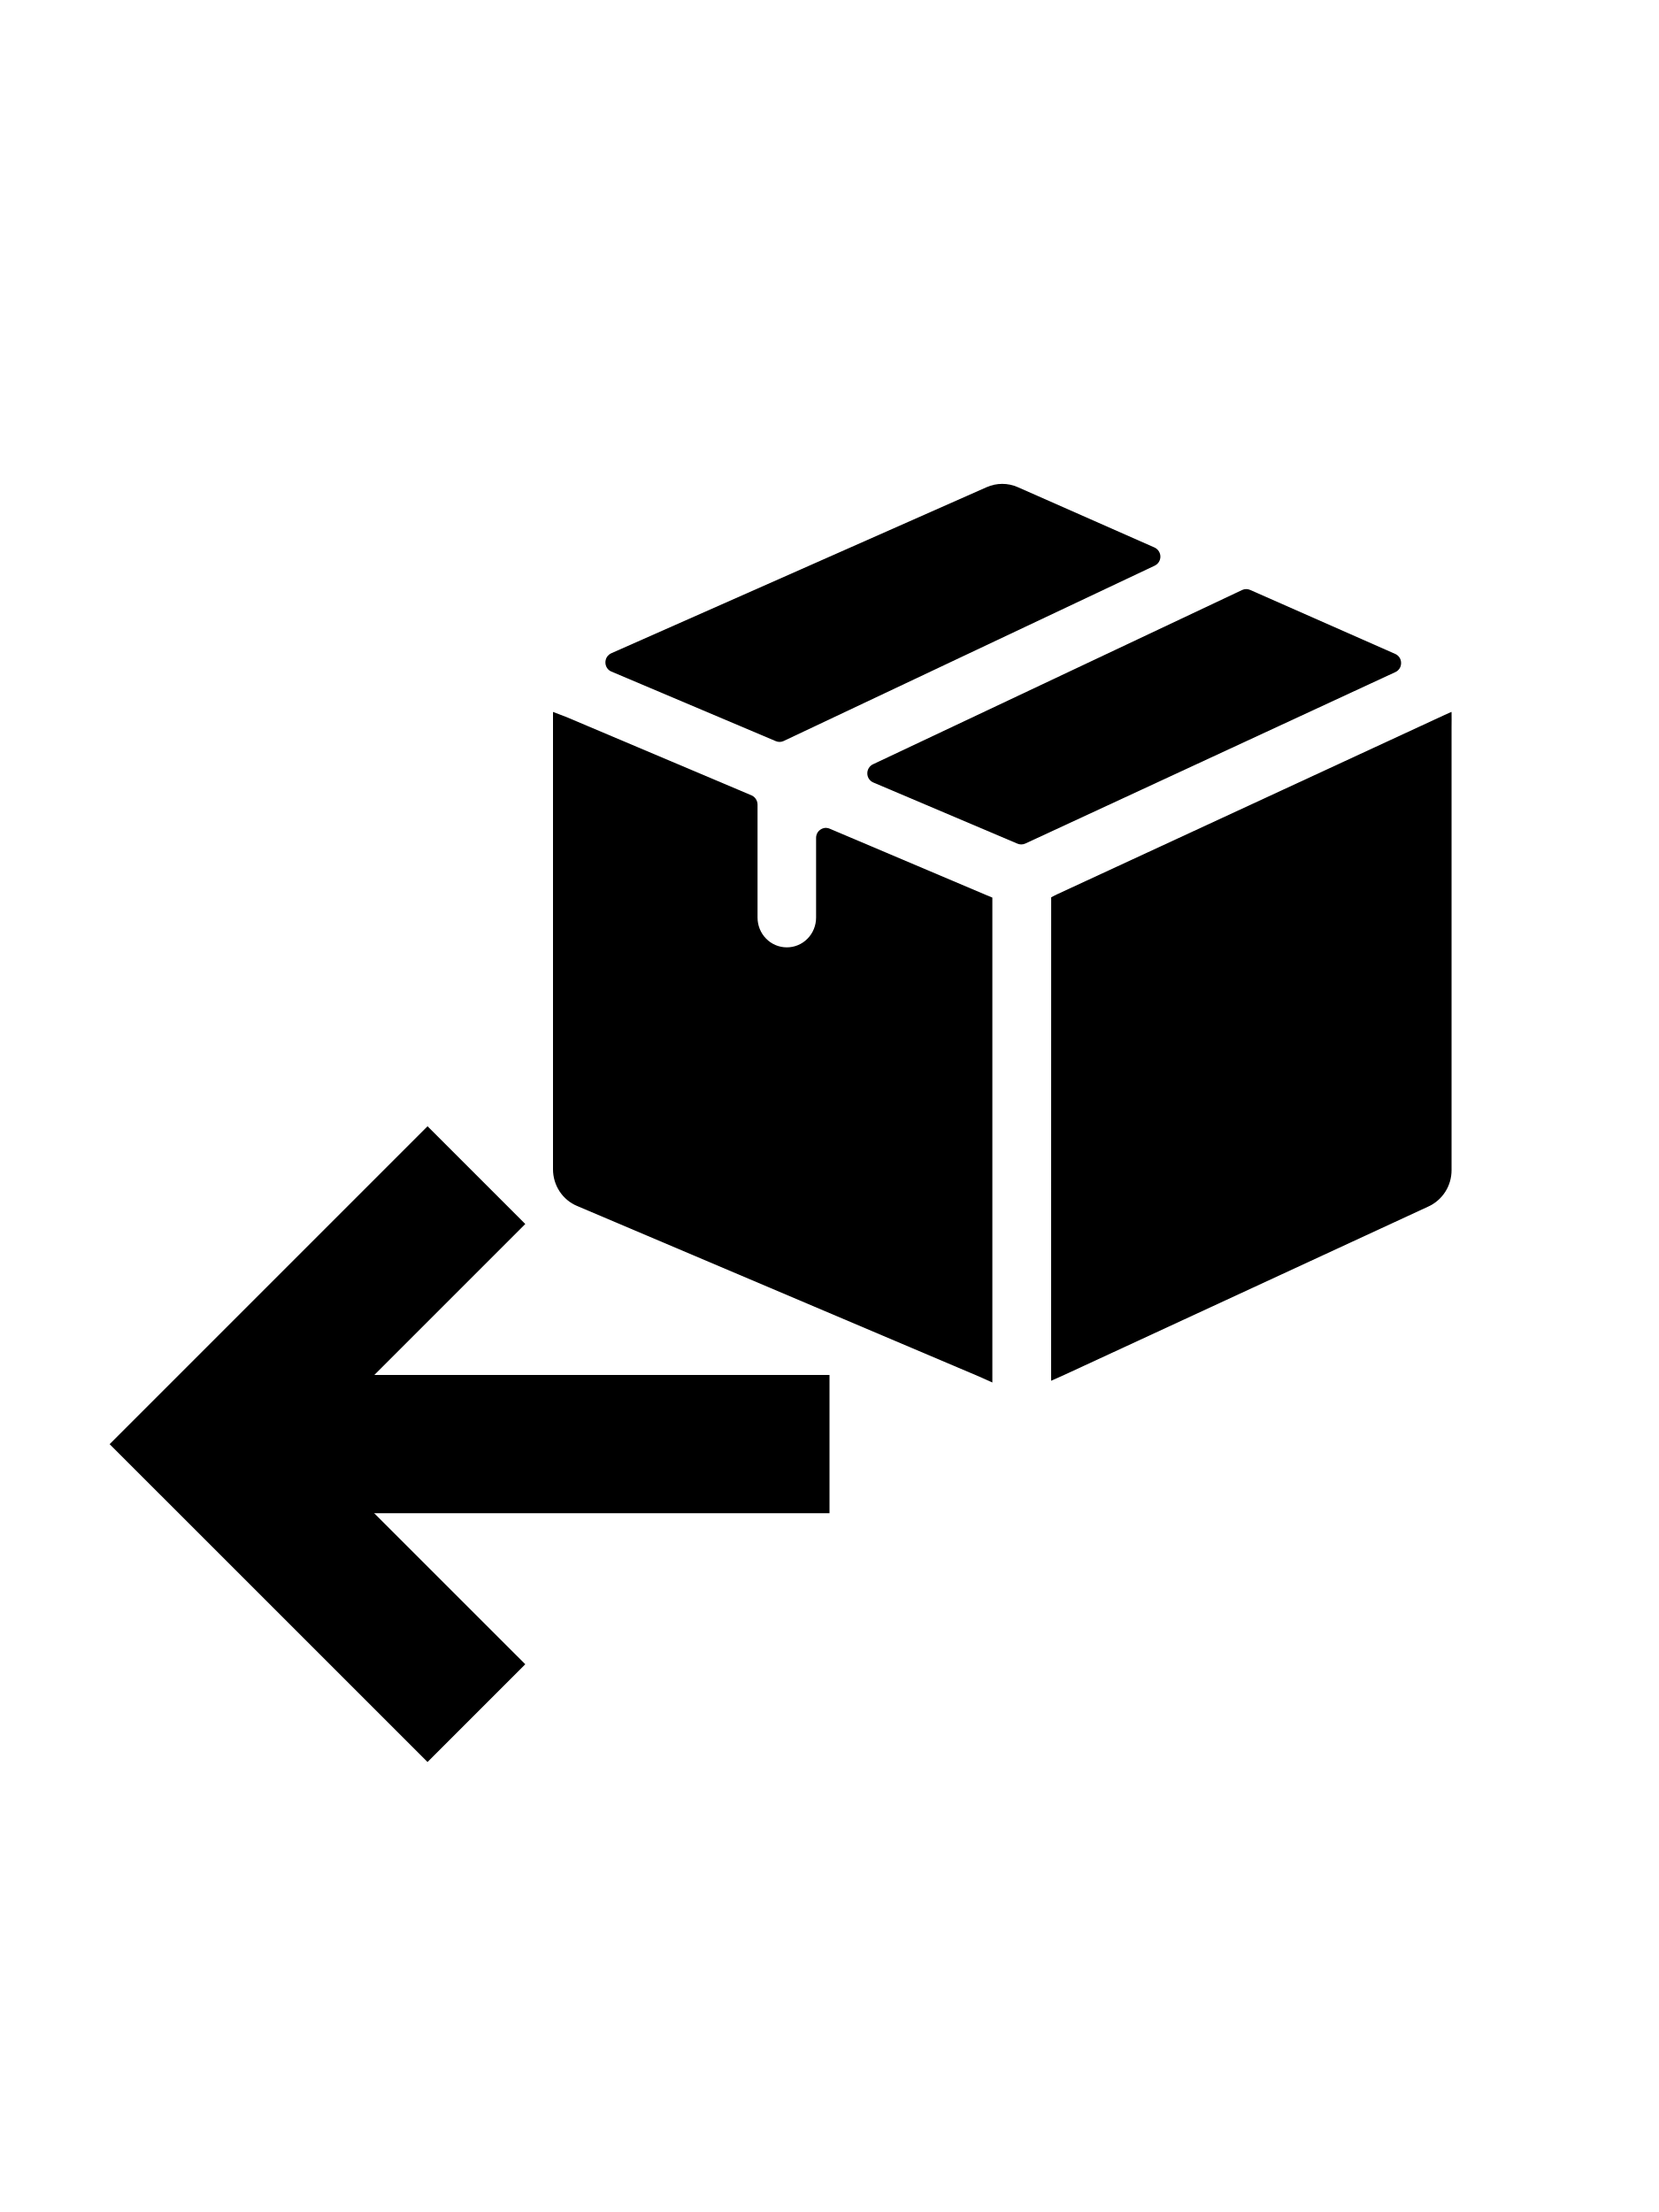
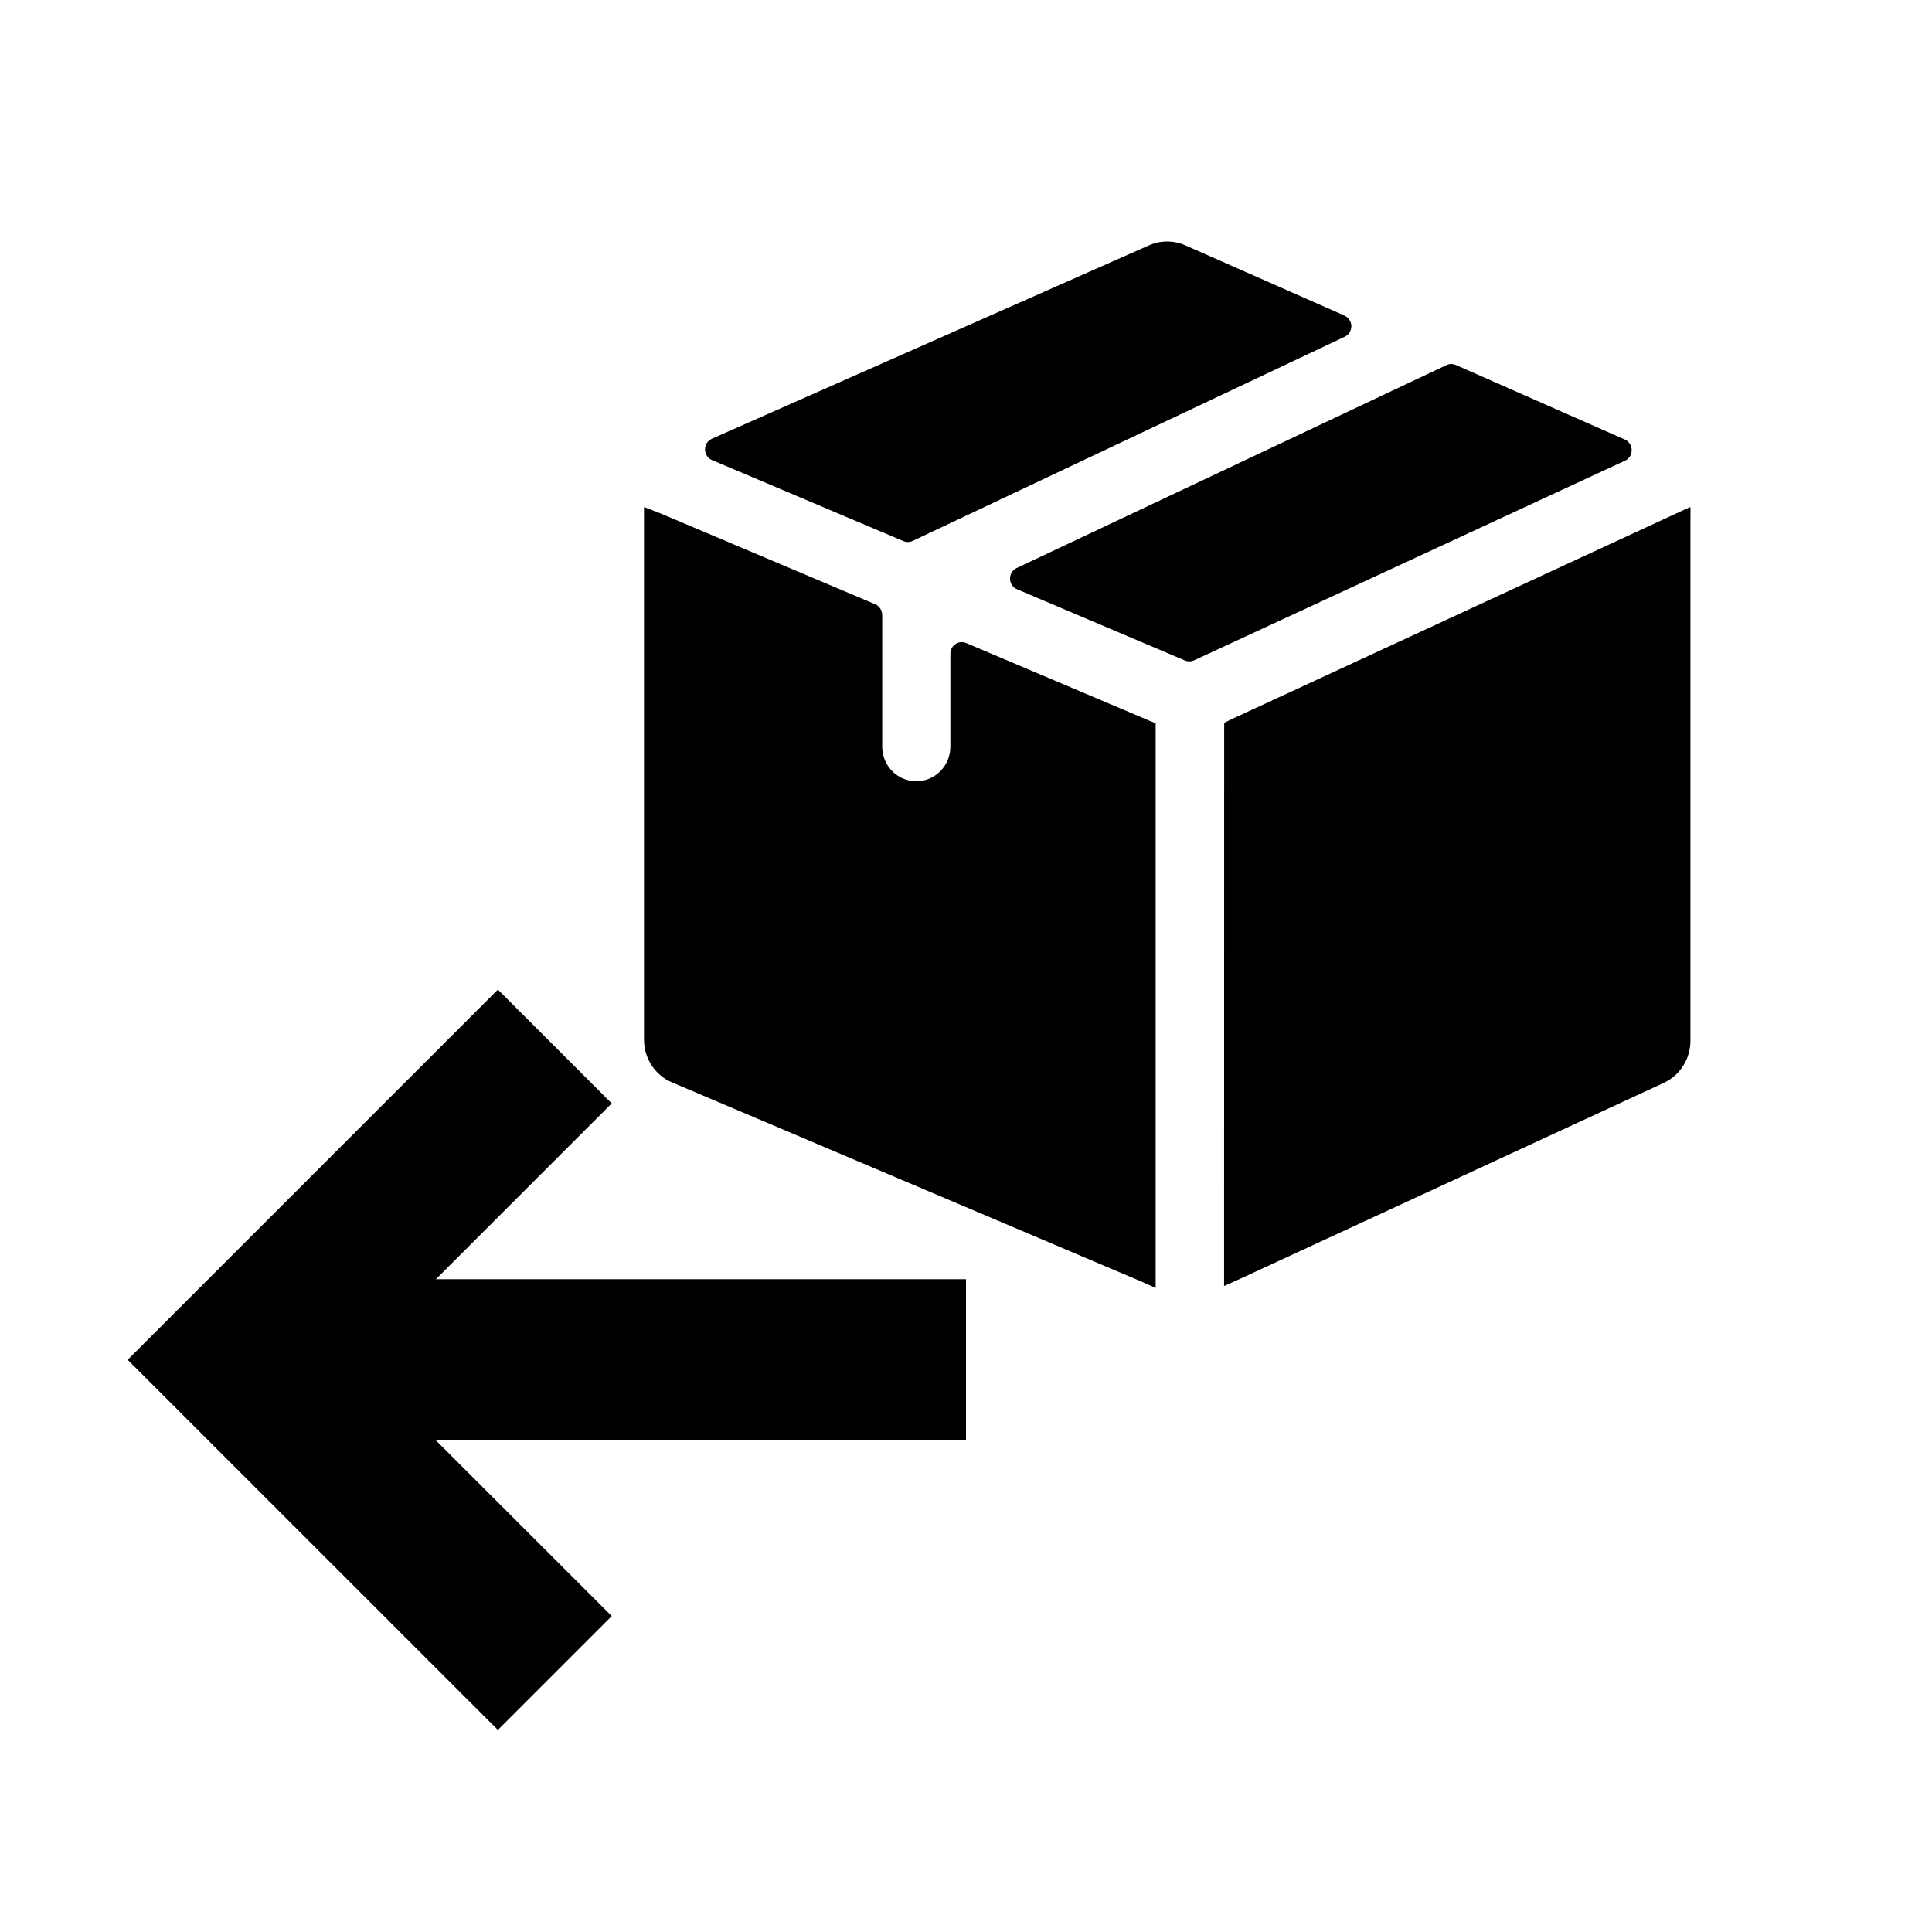
- <svg width="1.5em" height="2em" viewBox="0 0 24 24" focusable="false" class="sc-2274bq-0 bEoFZP">
+ <svg viewBox="0 0 24 24" focusable="false" class="sc-2274bq-0 bEoFZP">
  <path d="M15.206 15.755C15.206 15.802 15.206 15.975 15.206 15.975C15.206 15.975 15.362 15.905 15.405 15.886L20.668 13.452C20.766 13.406 20.85 13.333 20.909 13.24C20.968 13.147 20.999 13.039 20.999 12.929V6.521C20.999 6.518 21.001 6.3 20.999 6.299C20.996 6.297 20.802 6.388 20.799 6.389L15.291 8.938C15.266 8.949 15.207 8.981 15.207 8.981C15.208 9.014 15.207 9.041 15.207 9.069L15.206 15.755Z" fill="#000" fill-rule="evenodd" clip-rule="evenodd" class="sc-2274bq-4 jFnDyb" />
  <path d="M12.002 7.988C11.98 7.979 11.957 7.975 11.934 7.977C11.911 7.98 11.889 7.988 11.87 8.001C11.85 8.014 11.834 8.031 11.823 8.052C11.812 8.073 11.806 8.096 11.806 8.12V9.274C11.806 9.388 11.762 9.498 11.682 9.579C11.603 9.66 11.495 9.705 11.383 9.705C11.27 9.705 11.162 9.66 11.083 9.579C11.003 9.498 10.959 9.388 10.959 9.274V7.641C10.959 7.612 10.951 7.584 10.935 7.56C10.92 7.536 10.898 7.517 10.872 7.506L8.196 6.374C8.155 6.357 8 6.299 8 6.299C8 6.234 8 6.504 8 6.506V12.916C8 13.029 8.033 13.14 8.095 13.235C8.157 13.329 8.245 13.403 8.348 13.446L14.16 15.912C14.203 15.93 14.356 16 14.356 16C14.356 16 14.356 15.826 14.356 15.779V9.082C14.356 9.054 14.356 8.985 14.356 8.985C14.356 8.985 14.295 8.96 14.269 8.949L12.002 7.988Z" fill="#000" fill-rule="evenodd" clip-rule="evenodd" class="sc-2274bq-4 jFnDyb" />
  <path d="M16.703 4.184C16.728 4.172 16.749 4.154 16.764 4.131C16.779 4.107 16.787 4.08 16.787 4.053C16.787 4.025 16.779 3.998 16.764 3.975C16.749 3.951 16.728 3.933 16.703 3.921L14.725 3.048C14.654 3.016 14.577 3 14.499 3C14.422 3 14.345 3.016 14.273 3.048L8.844 5.45C8.818 5.462 8.797 5.48 8.781 5.503C8.766 5.527 8.758 5.555 8.758 5.583C8.758 5.611 8.766 5.638 8.781 5.662C8.797 5.686 8.818 5.704 8.844 5.715L11.221 6.721C11.239 6.729 11.258 6.733 11.278 6.733C11.297 6.733 11.317 6.729 11.334 6.721L16.703 4.184Z" fill="#000" fill-rule="evenodd" clip-rule="evenodd" class="sc-2274bq-4 jFnDyb" />
  <path d="M14.717 8.204C14.735 8.212 14.755 8.216 14.774 8.216C14.793 8.216 14.813 8.212 14.831 8.204L20.186 5.723C20.211 5.712 20.232 5.693 20.247 5.67C20.262 5.647 20.269 5.62 20.269 5.592C20.269 5.564 20.262 5.537 20.247 5.514C20.232 5.491 20.211 5.472 20.186 5.461L18.085 4.534C18.067 4.526 18.048 4.522 18.029 4.522C18.009 4.522 17.99 4.526 17.972 4.534L12.628 7.057C12.603 7.069 12.582 7.088 12.568 7.112C12.554 7.135 12.546 7.163 12.547 7.19C12.547 7.218 12.556 7.245 12.571 7.268C12.587 7.291 12.608 7.309 12.634 7.32L14.717 8.204Z" fill="#000" fill-rule="evenodd" clip-rule="evenodd" class="sc-2274bq-4 jFnDyb" />
  <path fill-rule="evenodd" d="M4.414 16.892L7.599 20.076L6.185 21.49L1.586 16.892L6.185 12.293L7.599 13.707L4.414 16.892Z" fill="#000" clip-rule="evenodd" class="sc-2274bq-4 jFnDyb" />
  <path fill-rule="evenodd" d="M3.244 15.891L12 15.891L12 17.891L3.244 17.891L3.244 15.891Z" fill="#000" clip-rule="evenodd" class="sc-2274bq-4 jFnDyb" />
</svg>
